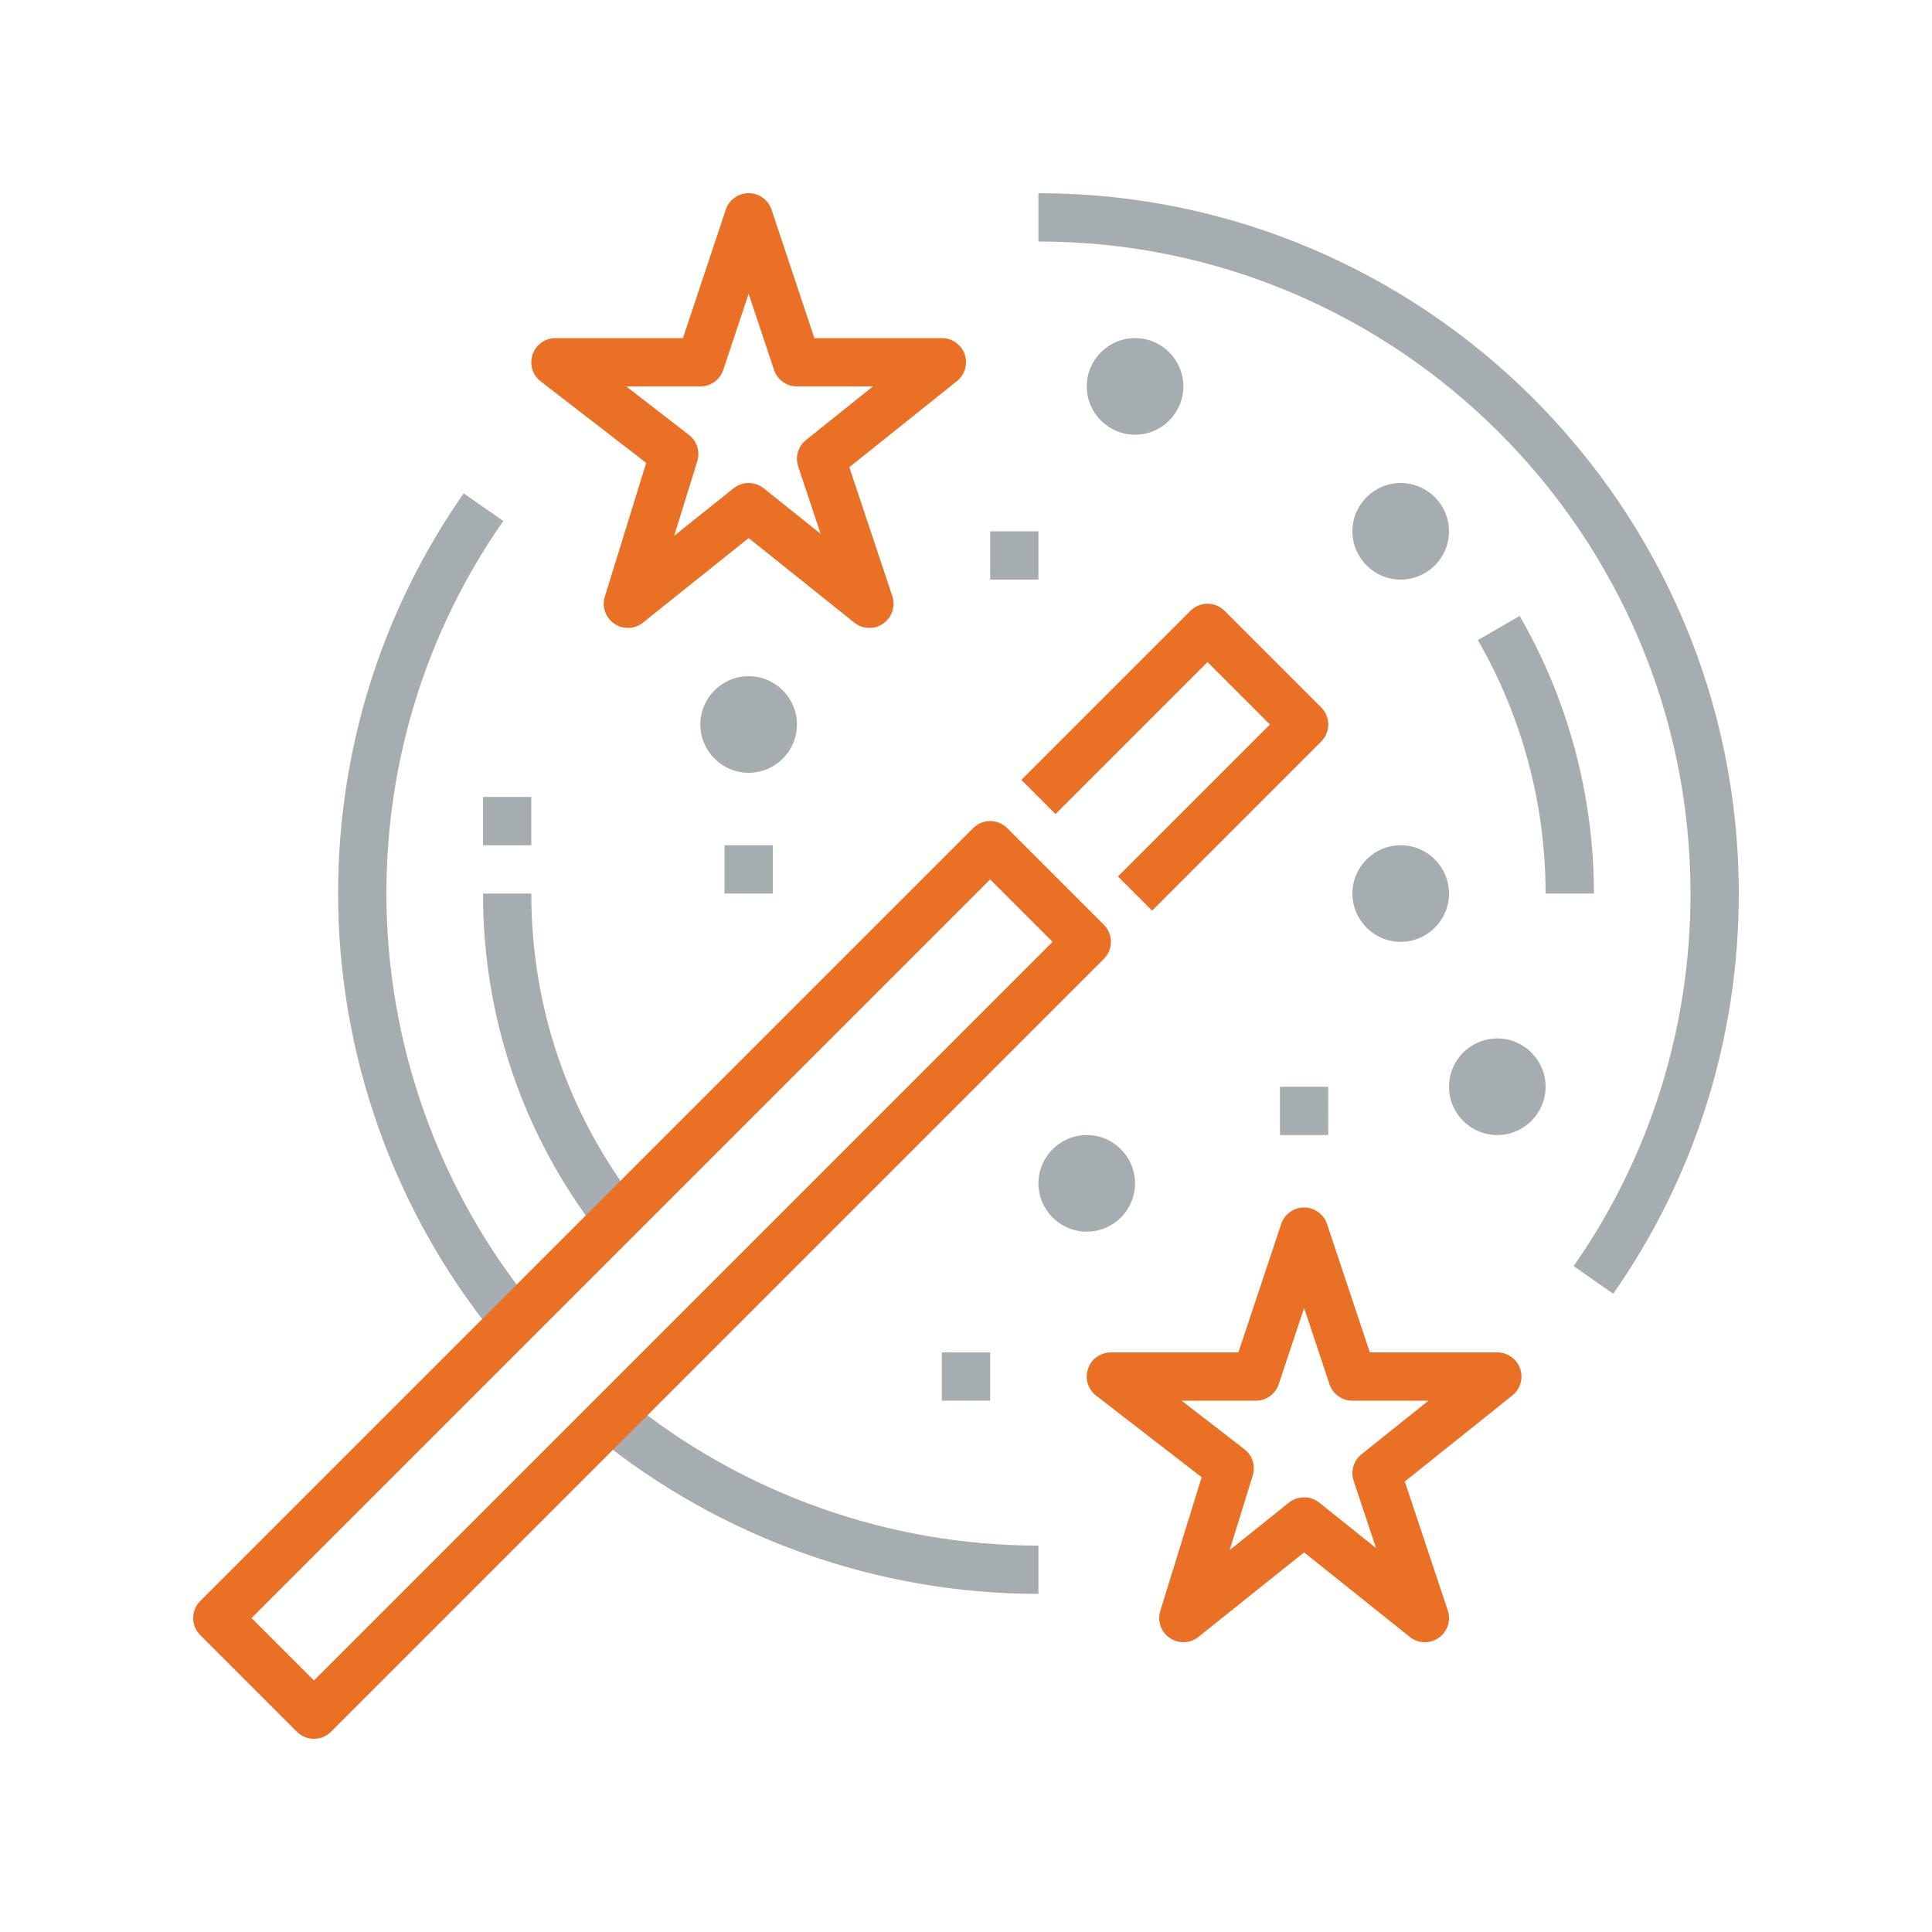
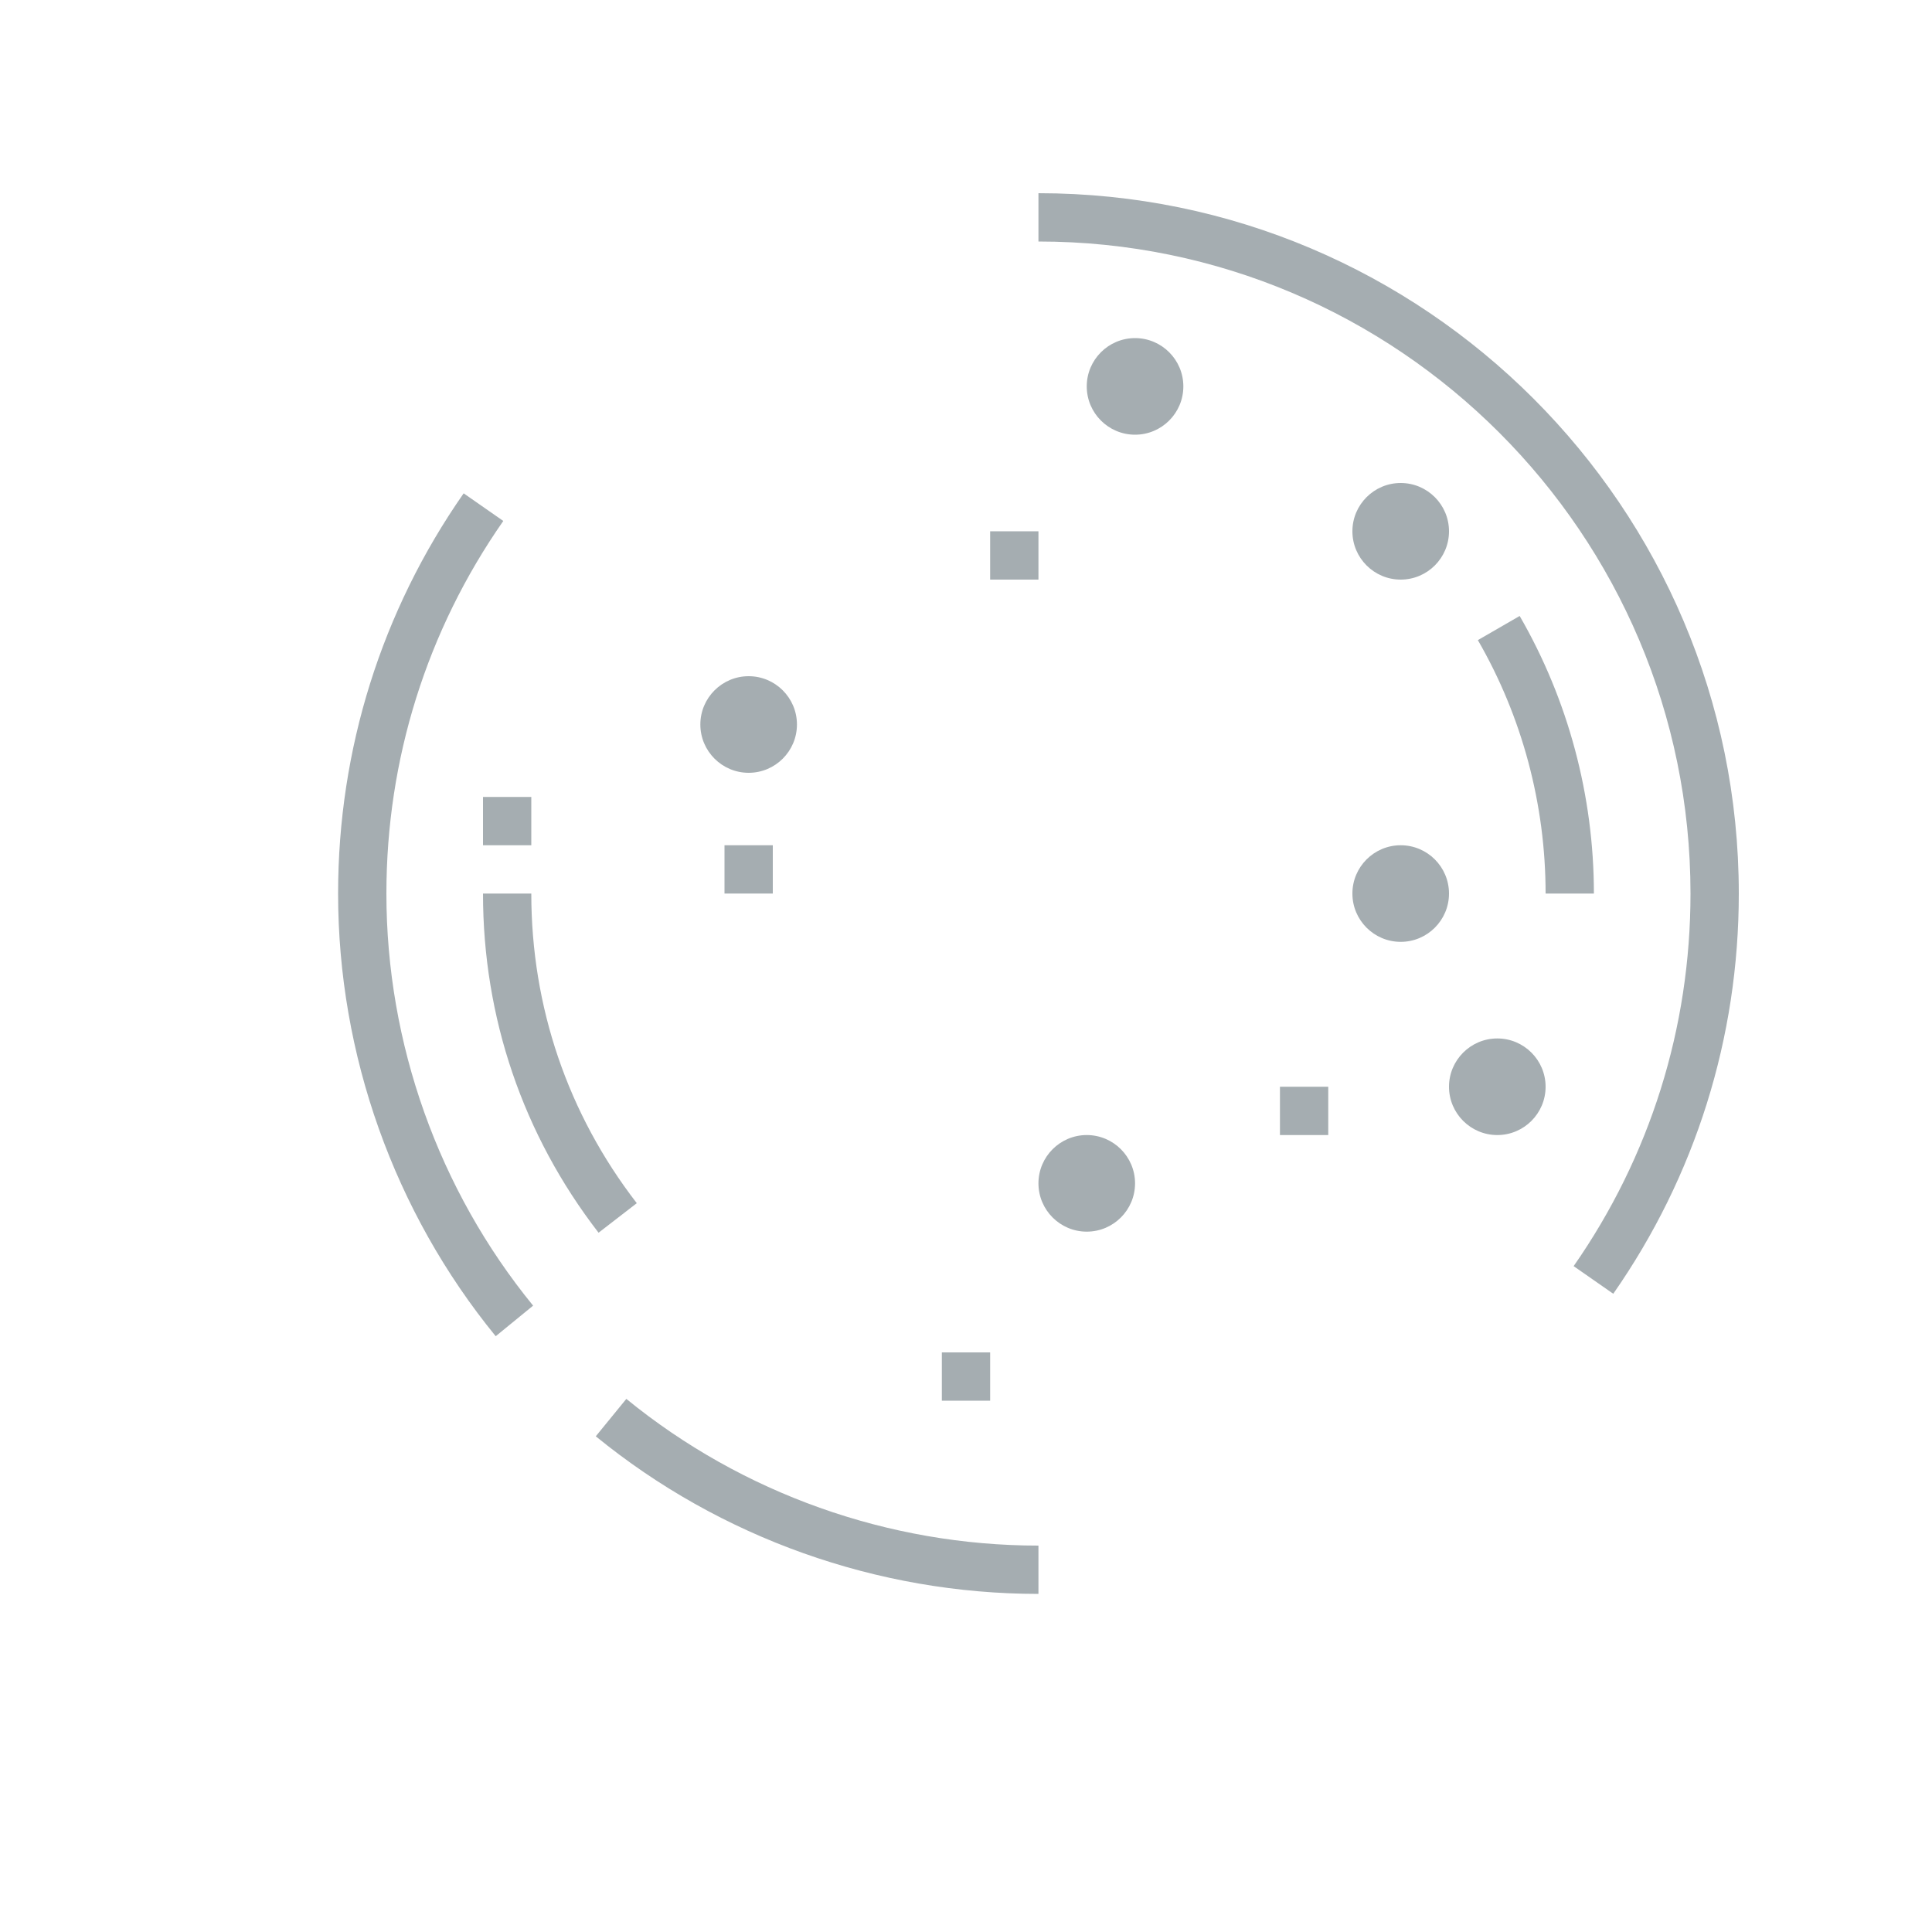
<svg xmlns="http://www.w3.org/2000/svg" width="80px" height="80px" viewBox="0 0 80 80" version="1.1">
  <g id="Icons/Illustrative-Icons/Popular-articles-" stroke="none" stroke-width="1" fill="none" fill-rule="evenodd">
    <g id="Group-9" transform="translate(8, 8)">
-       <path d="M39.707,29.707 L38.293,28.293 L44.586,22 L42,19.414 L35.707,25.707 L34.293,24.293 L41.293,17.293 C41.684,16.902 42.316,16.902 42.707,17.293 L46.707,21.293 C47.098,21.684 47.098,22.316 46.707,22.707 L39.707,29.707" id="Fill-365" fill="#E97025" />
-       <path d="M40.929,50 L43.529,52.01 C43.859,52.265 43.997,52.698 43.873,53.097 L42.917,56.186 L45.375,54.219 C45.741,53.928 46.259,53.928 46.625,54.219 L48.98,56.104 L48.051,53.316 C47.919,52.919 48.048,52.48 48.375,52.219 L51.149,50 L48,50 C47.569,50 47.188,49.725 47.051,49.316 L46,46.162 L44.949,49.316 C44.812,49.725 44.431,50 44,50 L40.929,50 L40.929,50 Z M41,60 C40.804,60 40.607,59.942 40.437,59.826 C40.074,59.579 39.915,59.124 40.045,58.704 L41.758,53.168 L37.389,49.791 C37.05,49.529 36.915,49.082 37.054,48.677 C37.192,48.272 37.572,48 38,48 L43.279,48 L45.051,42.684 C45.188,42.275 45.569,42 46,42 C46.431,42 46.813,42.275 46.949,42.684 L48.721,48 L54,48 C54.425,48 54.803,48.269 54.944,48.669 C55.084,49.069 54.957,49.516 54.625,49.781 L50.169,53.346 L51.949,58.684 C52.089,59.104 51.936,59.566 51.572,59.82 C51.209,60.073 50.721,60.059 50.375,59.781 L46,56.28 L41.624,59.781 C41.443,59.927 41.222,60 41,60 L41,60 Z" id="Fill-366" fill="#E97025" />
-       <path d="M17.929,8 L20.529,10.01 C20.859,10.265 20.997,10.698 20.873,11.097 L19.917,14.186 L22.376,12.219 C22.741,11.928 23.259,11.928 23.624,12.219 L25.98,14.104 L25.051,11.316 C24.919,10.919 25.048,10.48 25.376,10.219 L28.149,8 L25,8 C24.569,8 24.187,7.725 24.051,7.316 L23,4.162 L21.949,7.316 C21.812,7.725 21.431,8 21,8 L17.929,8 L17.929,8 Z M18,18 C17.804,18 17.607,17.942 17.437,17.826 C17.074,17.579 16.915,17.124 17.045,16.704 L18.758,11.168 L14.389,7.791 C14.05,7.529 13.915,7.082 14.054,6.677 C14.192,6.272 14.572,6 15,6 L20.279,6 L22.051,0.684 C22.187,0.275 22.569,0 23,0 C23.431,0 23.812,0.275 23.949,0.684 L25.721,6 L31,6 C31.425,6 31.803,6.269 31.944,6.669 C32.084,7.069 31.956,7.516 31.624,7.781 L27.169,11.346 L28.949,16.684 C29.089,17.104 28.935,17.566 28.572,17.82 C28.209,18.074 27.721,18.058 27.375,17.781 L23,14.28 L18.624,17.781 C18.443,17.927 18.222,18 18,18 L18,18 Z" id="Fill-367" fill="#E97025" />
+       <path d="M39.707,29.707 L38.293,28.293 L44.586,22 L42,19.414 L35.707,25.707 L34.293,24.293 L41.293,17.293 C41.684,16.902 42.316,16.902 42.707,17.293 L46.707,21.293 C47.098,21.684 47.098,22.316 46.707,22.707 L39.707,29.707" id="Fill-365" class="fi-icon-illustative-highlight-fill" />
+       <path d="M40.929,50 L43.529,52.01 C43.859,52.265 43.997,52.698 43.873,53.097 L42.917,56.186 L45.375,54.219 C45.741,53.928 46.259,53.928 46.625,54.219 L48.98,56.104 L48.051,53.316 C47.919,52.919 48.048,52.48 48.375,52.219 L51.149,50 L48,50 C47.569,50 47.188,49.725 47.051,49.316 L46,46.162 L44.949,49.316 C44.812,49.725 44.431,50 44,50 L40.929,50 L40.929,50 Z M41,60 C40.804,60 40.607,59.942 40.437,59.826 C40.074,59.579 39.915,59.124 40.045,58.704 L41.758,53.168 L37.389,49.791 C37.05,49.529 36.915,49.082 37.054,48.677 C37.192,48.272 37.572,48 38,48 L43.279,48 L45.051,42.684 C45.188,42.275 45.569,42 46,42 C46.431,42 46.813,42.275 46.949,42.684 L48.721,48 L54,48 C54.425,48 54.803,48.269 54.944,48.669 C55.084,49.069 54.957,49.516 54.625,49.781 L50.169,53.346 L51.949,58.684 C52.089,59.104 51.936,59.566 51.572,59.82 C51.209,60.073 50.721,60.059 50.375,59.781 L46,56.28 L41.624,59.781 C41.443,59.927 41.222,60 41,60 L41,60 Z" id="Fill-366" class="fi-icon-illustative-highlight-fill" />
+       <path d="M17.929,8 L20.529,10.01 C20.859,10.265 20.997,10.698 20.873,11.097 L19.917,14.186 L22.376,12.219 C22.741,11.928 23.259,11.928 23.624,12.219 L25.98,14.104 L25.051,11.316 C24.919,10.919 25.048,10.48 25.376,10.219 L28.149,8 L25,8 C24.569,8 24.187,7.725 24.051,7.316 L23,4.162 L21.949,7.316 C21.812,7.725 21.431,8 21,8 L17.929,8 L17.929,8 Z M18,18 C17.804,18 17.607,17.942 17.437,17.826 C17.074,17.579 16.915,17.124 17.045,16.704 L18.758,11.168 L14.389,7.791 C14.05,7.529 13.915,7.082 14.054,6.677 C14.192,6.272 14.572,6 15,6 L20.279,6 L22.051,0.684 C22.187,0.275 22.569,0 23,0 C23.431,0 23.812,0.275 23.949,0.684 L25.721,6 L31,6 C31.425,6 31.803,6.269 31.944,6.669 C32.084,7.069 31.956,7.516 31.624,7.781 L27.169,11.346 L28.949,16.684 C29.089,17.104 28.935,17.566 28.572,17.82 C28.209,18.074 27.721,18.058 27.375,17.781 L23,14.28 L18.624,17.781 C18.443,17.927 18.222,18 18,18 L18,18 Z" id="Fill-367" class="fi-icon-illustative-highlight-fill" />
      <path d="M35,58 C28.335,58 21.825,55.683 16.67,51.474 L17.935,49.925 C22.734,53.843 28.794,56 35,56 L35,58" id="Fill-368" fill="#A5ADB1" />
      <path d="M58.802,45.572 L57.161,44.428 C60.327,39.89 62,34.555 62,29 C62,14.112 49.888,2 35,2 L35,0 C50.991,0 64,13.01 64,29 C64,34.966 62.203,40.696 58.802,45.572" id="Fill-369" fill="#A5ADB1" />
      <path d="M12.526,47.33 C8.318,42.177 6,35.667 6,29 C6,23.034 7.798,17.304 11.199,12.428 L12.84,13.572 C9.673,18.11 8,23.445 8,29 C8,35.207 10.158,41.268 14.075,46.064 L12.526,47.33" id="Fill-370" fill="#A5ADB1" />
      <path d="M50,31 C48.897,31 48,30.103 48,29 C48,27.897 48.897,27 50,27 C51.103,27 52,27.897 52,29 C52,30.103 51.103,31 50,31" id="Fill-371" fill="#A5ADB1" />
      <path d="M39,10 C37.897,10 37,9.103 37,8 C37,6.897 37.897,6 39,6 C40.103,6 41,6.897 41,8 C41,9.103 40.103,10 39,10" id="Fill-372" fill="#A5ADB1" />
      <path d="M23,24 C21.897,24 21,23.103 21,22 C21,20.897 21.897,20 23,20 C24.103,20 25,20.897 25,22 C25,23.103 24.103,24 23,24" id="Fill-373" fill="#A5ADB1" />
      <path d="M37,43 C35.897,43 35,42.103 35,41 C35,39.897 35.897,39 37,39 C38.103,39 39,39.897 39,41 C39,42.103 38.103,43 37,43" id="Fill-374" fill="#A5ADB1" />
      <path d="M54,39 C52.897,39 52,38.103 52,37 C52,35.897 52.897,35 54,35 C55.103,35 56,35.897 56,37 C56,38.103 55.103,39 54,39" id="Fill-375" fill="#A5ADB1" />
      <path d="M50,16 C48.897,16 48,15.103 48,14 C48,12.897 48.897,12 50,12 C51.103,12 52,12.897 52,14 C52,15.103 51.103,16 50,16" id="Fill-376" fill="#A5ADB1" />
      <path d="M16.785,43.044 C13.654,38.99 12,34.134 12,29 L14,29 C14,33.688 15.51,38.121 18.368,41.821 L16.785,43.044" id="Fill-377" fill="#A5ADB1" />
-       <path d="M2.414,59 L5,61.586 L35.586,31 L33,28.414 L2.414,59 L2.414,59 Z M5,64 C4.744,64 4.488,63.902 4.293,63.707 L0.293,59.707 C-0.098,59.316 -0.098,58.684 0.293,58.293 L32.293,26.293 C32.684,25.902 33.316,25.902 33.707,26.293 L37.707,30.293 C38.098,30.684 38.098,31.316 37.707,31.707 L5.707,63.707 C5.512,63.902 5.256,64 5,64 L5,64 Z" id="Fill-364" fill="#E97025" />
+       <path d="M2.414,59 L5,61.586 L35.586,31 L33,28.414 L2.414,59 L2.414,59 Z M5,64 C4.744,64 4.488,63.902 4.293,63.707 L0.293,59.707 C-0.098,59.316 -0.098,58.684 0.293,58.293 L32.293,26.293 C32.684,25.902 33.316,25.902 33.707,26.293 L37.707,30.293 C38.098,30.684 38.098,31.316 37.707,31.707 L5.707,63.707 C5.512,63.902 5.256,64 5,64 L5,64 Z" id="Fill-364" class="fi-icon-illustative-highlight-fill" />
      <path d="M58,29 L56,29 C56,25.311 55.03,21.682 53.195,18.506 L54.926,17.506 C56.937,20.985 58,24.96 58,29" id="Fill-378" fill="#A5ADB1" />
      <polygon id="Fill-379" fill="#A5ADB1" points="33 16 35 16 35 14 33 14" />
      <polygon id="Fill-380" fill="#A5ADB1" points="22 29 24 29 24 27 22 27" />
      <polygon id="Fill-381" fill="#A5ADB1" points="45 39 47 39 47 37 45 37" />
      <polygon id="Fill-382" fill="#A5ADB1" points="12 27 14 27 14 25 12 25" />
      <polygon id="Fill-383" fill="#A5ADB1" points="31 50 33 50 33 48 31 48" />
    </g>
    <rect id="bounding-box" x="0" y="0" width="80" height="80" />
  </g>
</svg>
